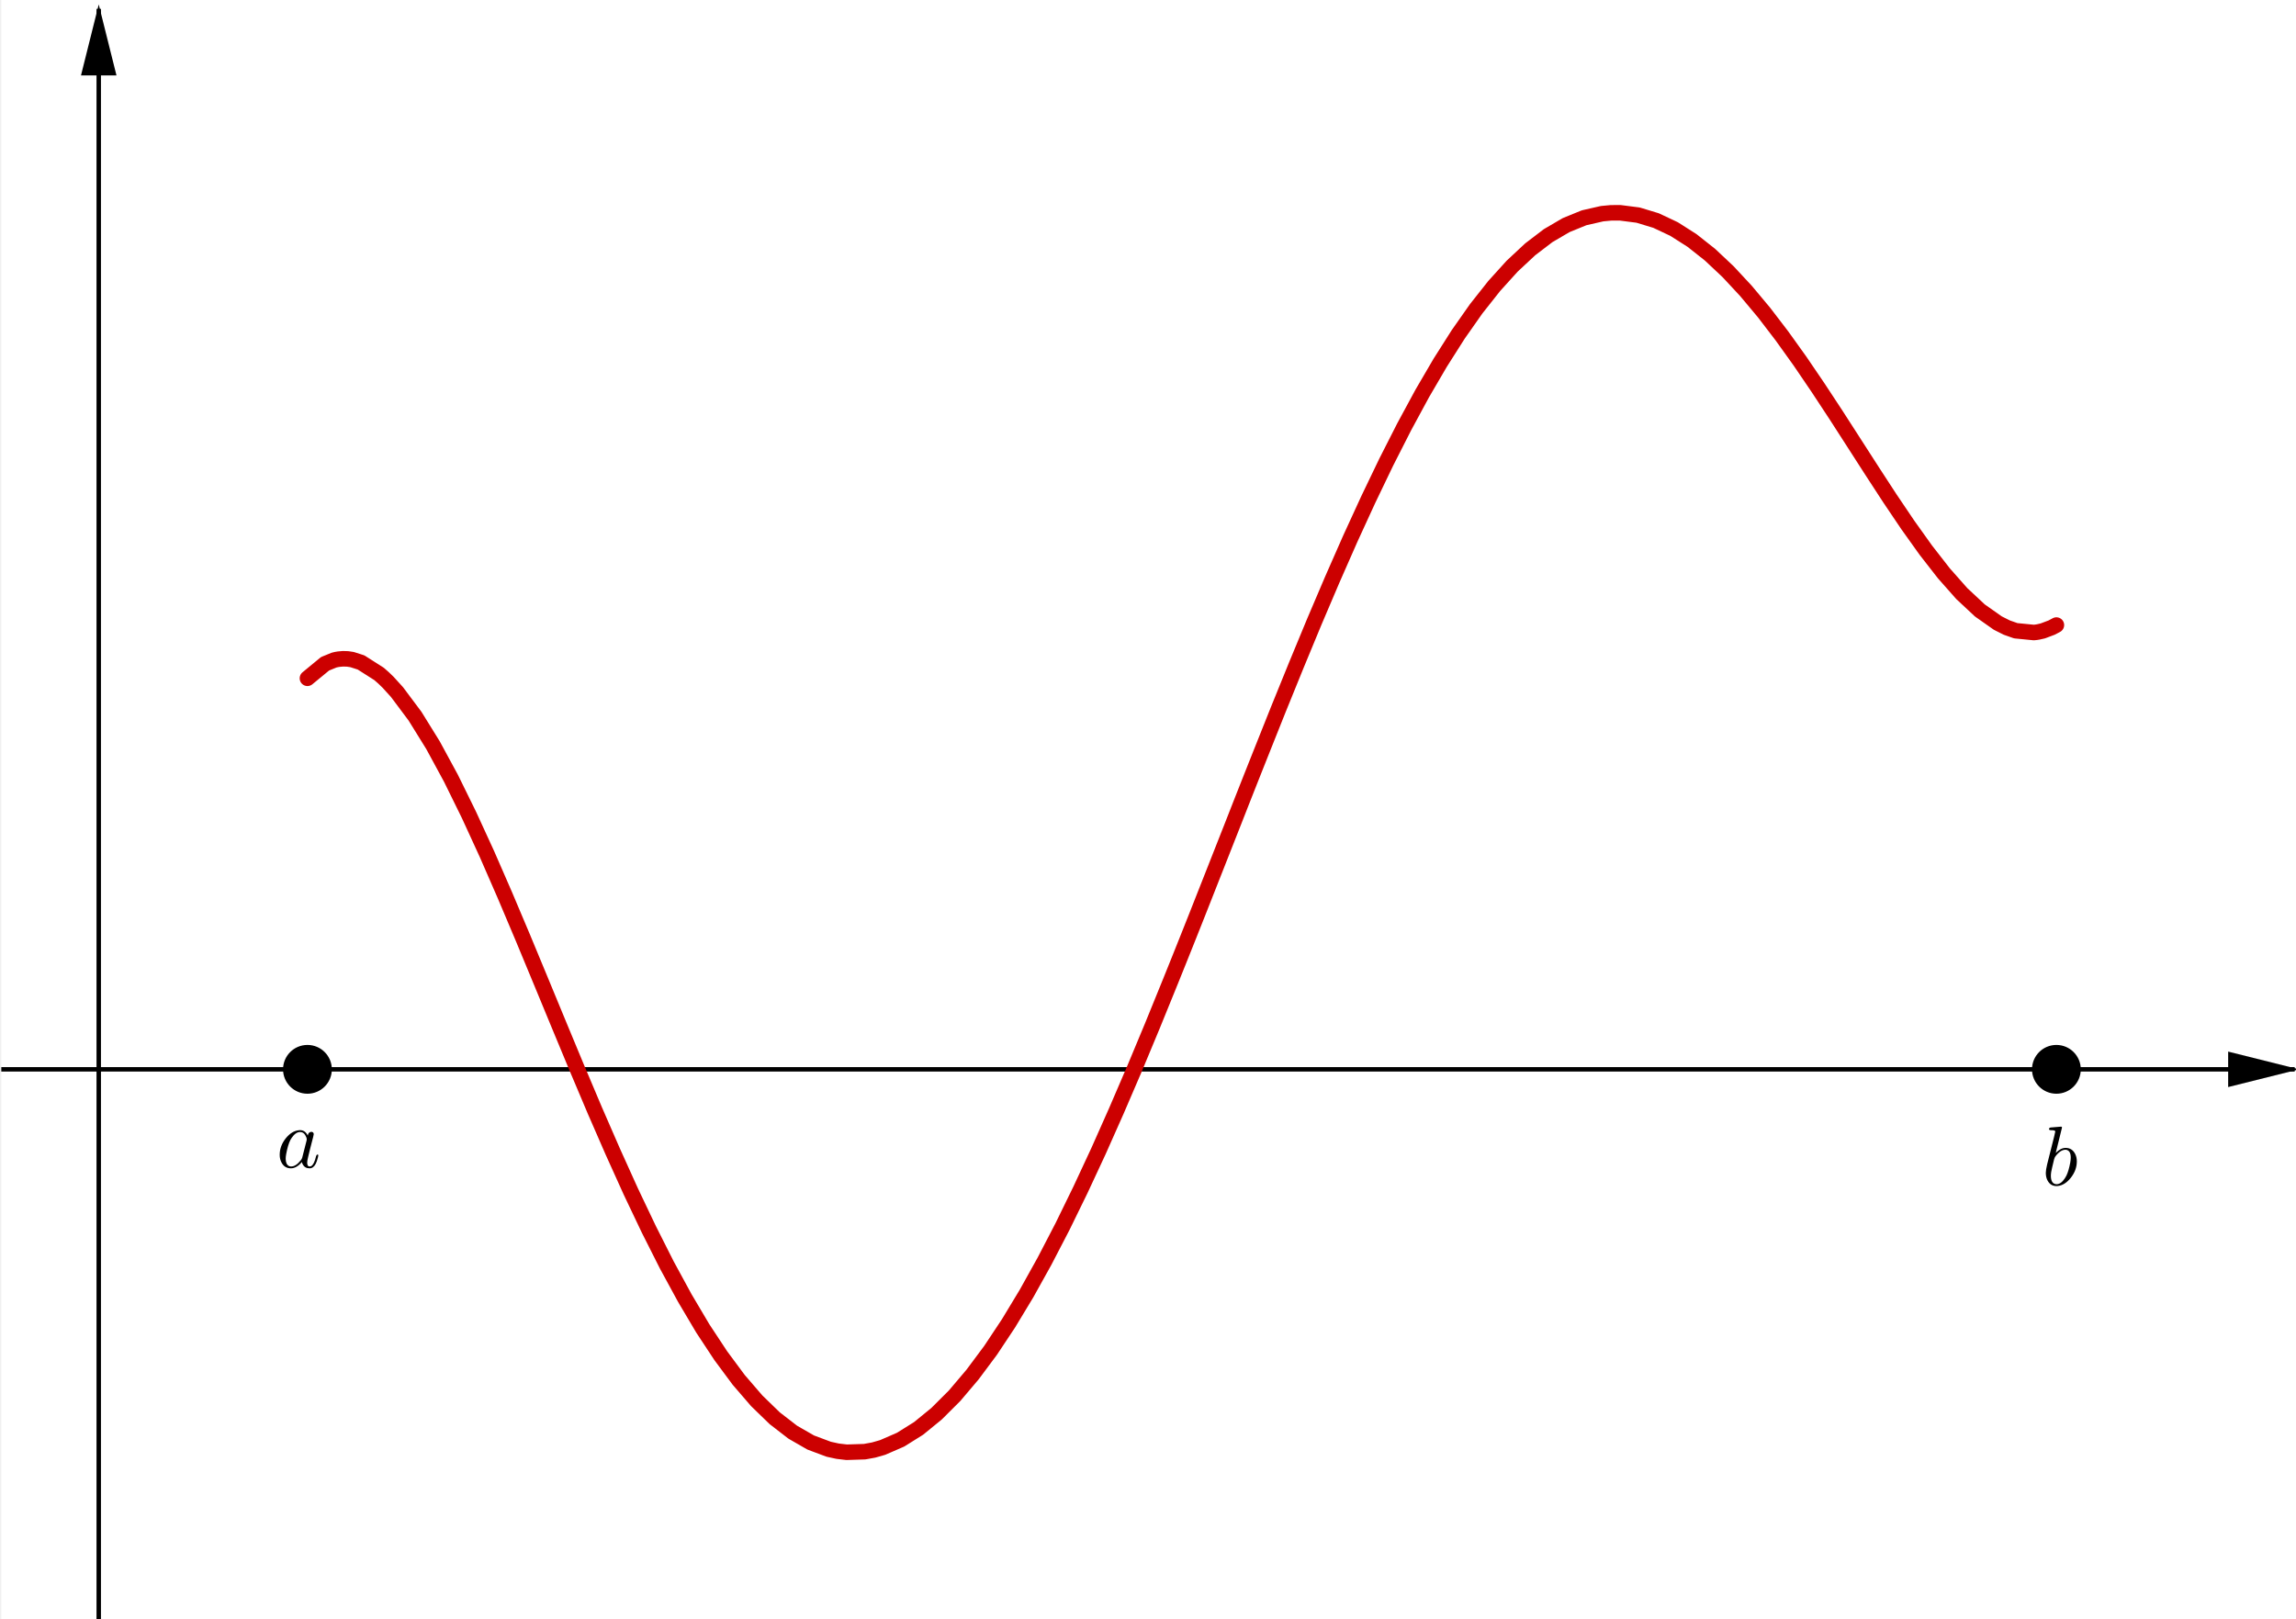
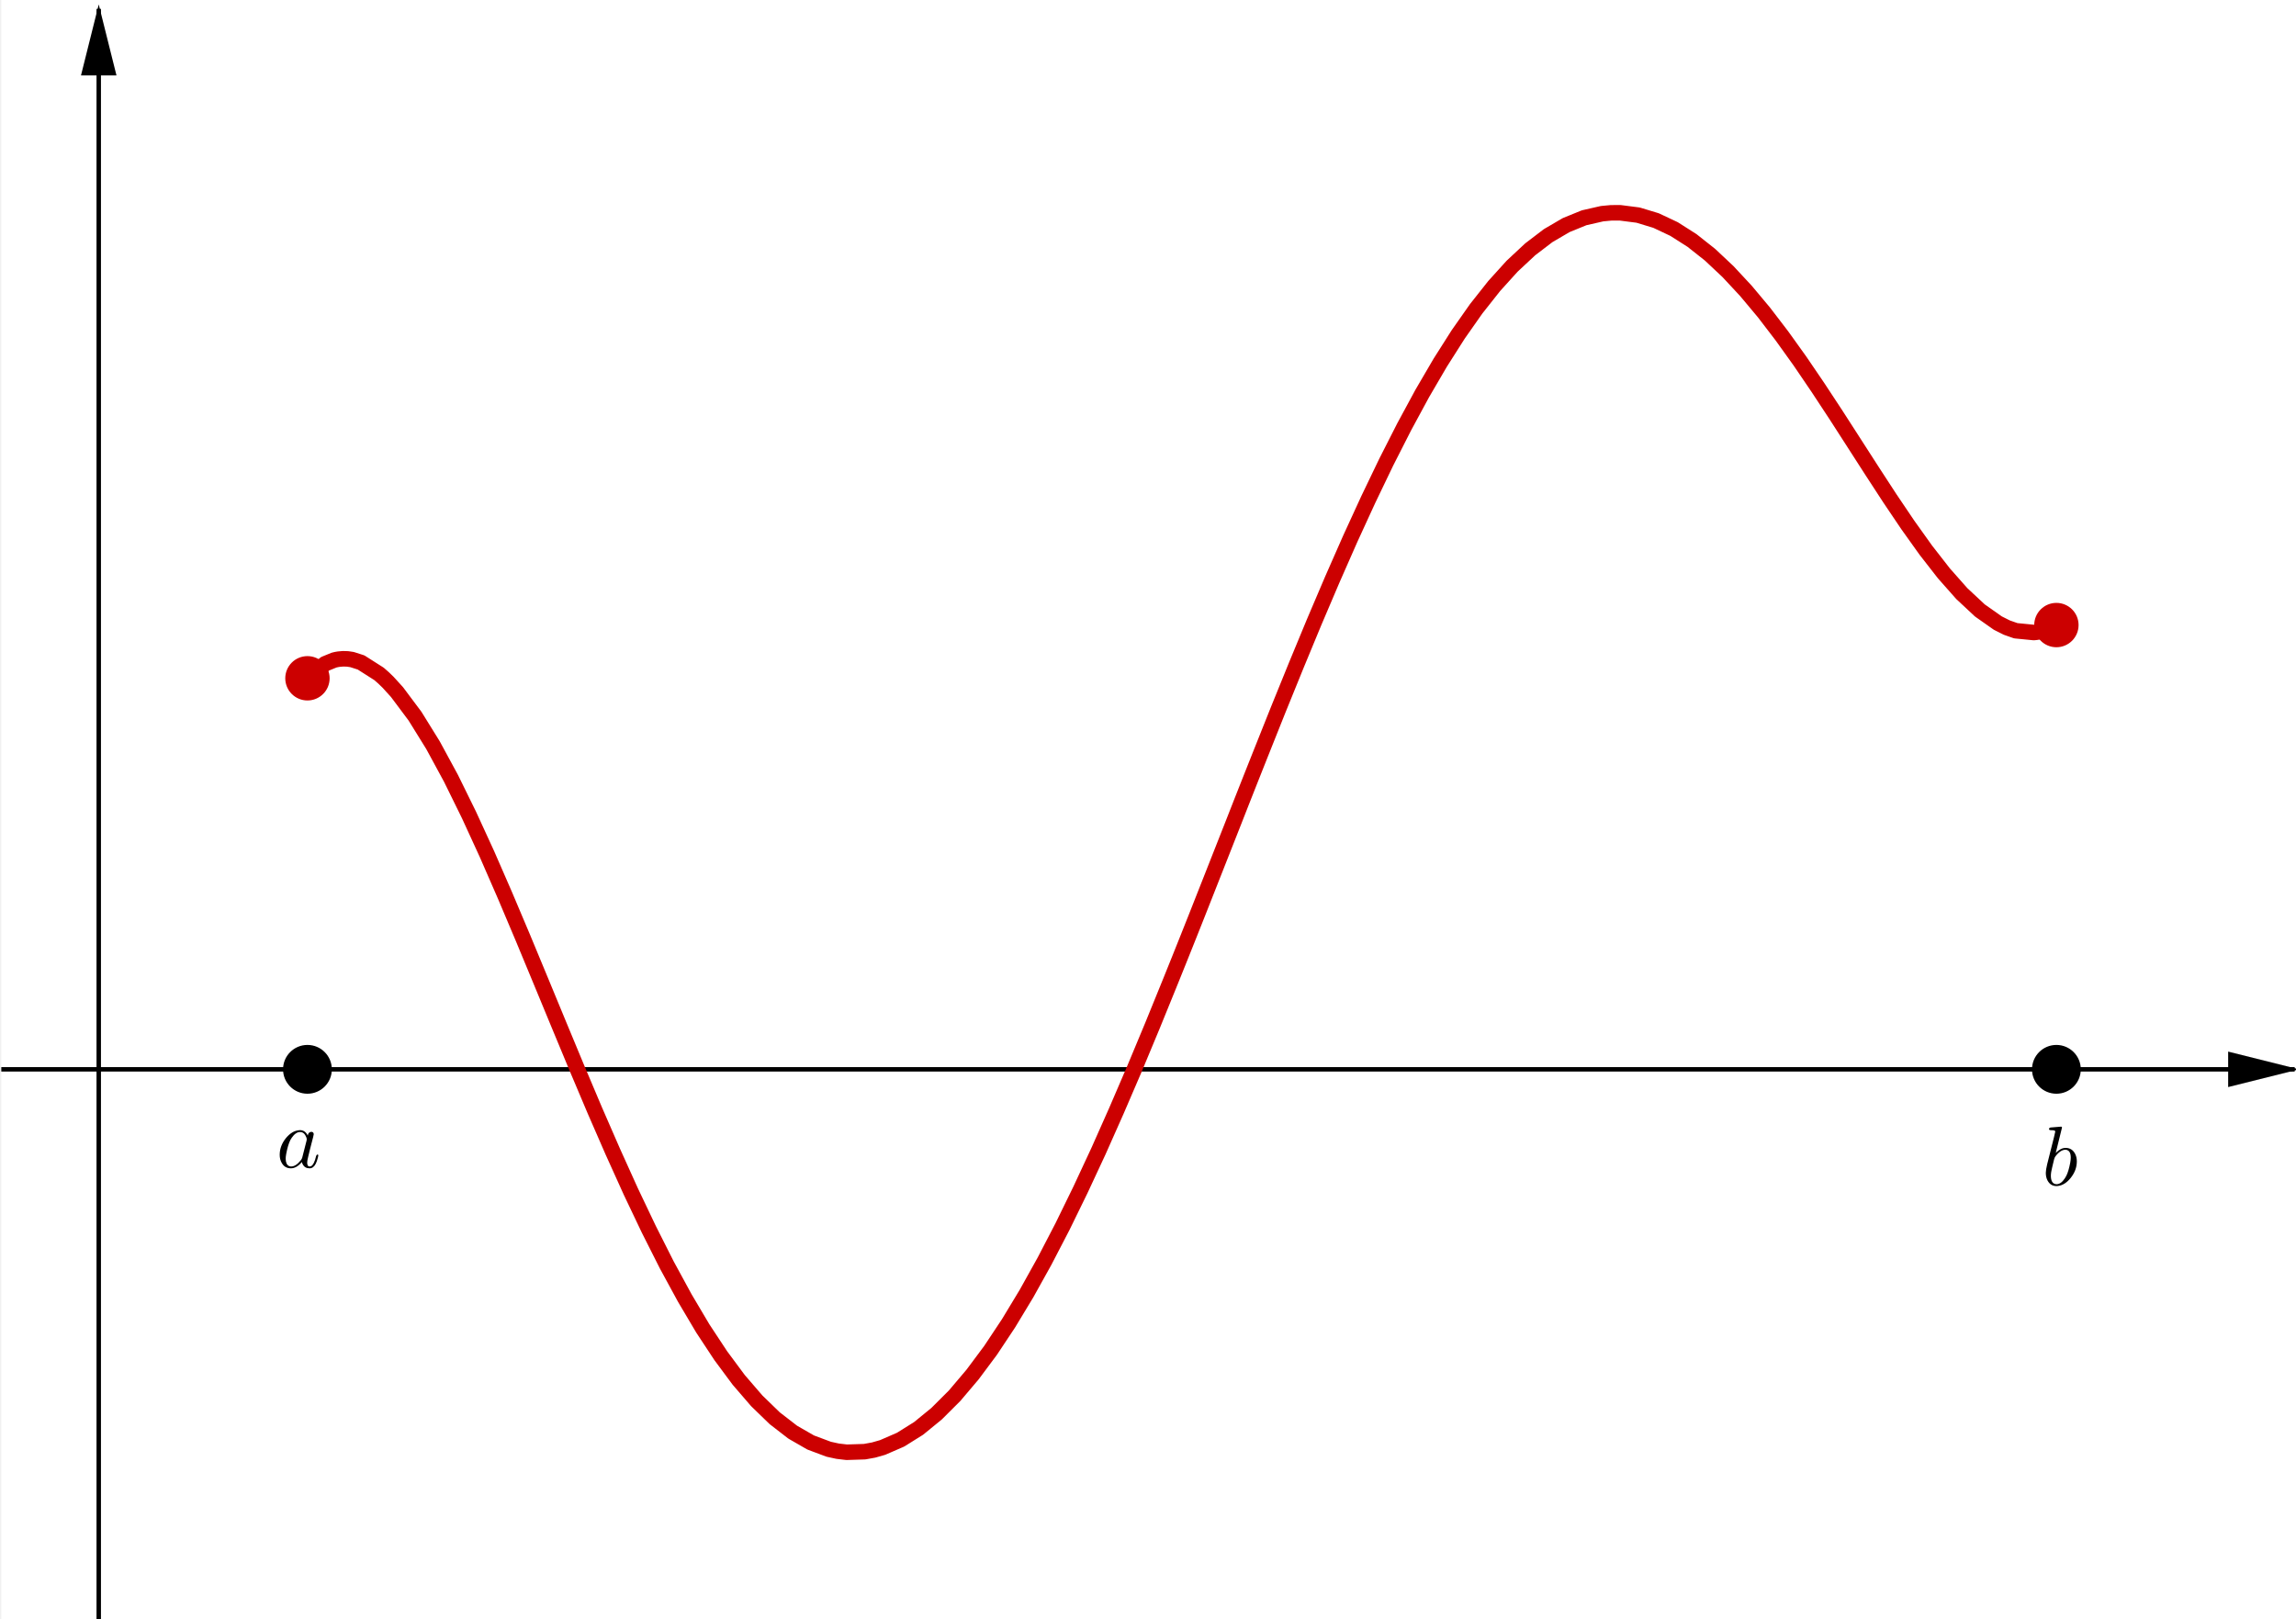
<svg xmlns="http://www.w3.org/2000/svg" version="1.1" baseProfile="full" width="11.031cm" height="7.779cm" viewBox="0 0 517 365">
  <g stroke-linejoin="miter" stroke-dashoffset="0" stroke-dasharray="none" stroke-width="1" stroke-miterlimit="10.000" stroke-linecap="square">
-     <clipPath id="clipf881569a-2e4f-4a78-8f3a-fab6f9305a42">
+     <clipPath id="clip36778d8c-887f-4de0-aa1e-513a370b0458">
      <path d="M 0 0 L 0 366.00 L 519.00 366.00 L 519.00 0 z" />
    </clipPath>
    <g clip-path="url(#clip1)">
      <g fill-opacity="1" fill-rule="nonzero" stroke="none" fill="#ffffff">
        <path d="M 0 0 L 519.00 0 L 519.00 366.00 L 0 366.00 L 0 0 z" />
      </g>
    </g>
-     <clipPath id="clip9c62fa7b-e014-439e-8f9b-96c55c18cd4f">
+     <clipPath id="clip69836b6f-114d-49ae-bb1f-26459784c19d">
      <path d="M 0 0 L 0 366.00 L 519.00 366.00 L 519.00 0 z" />
    </clipPath>
    <g clip-path="url(#clip2)">
      <g stroke-linecap="butt" fill="none" stroke-opacity="1" stroke="#000000">
        <path d="M 21.964 2 L 21.964 366.00" />
      </g>
    </g>
-     <clipPath id="clip35060f22-c886-42e1-abe6-ac104930f7d1">
+     <clipPath id="clipdff96aa0-1248-4014-91b6-4156c0cdbf0a">
      <path d="M 0 0 L 0 366.00 L 519.00 366.00 L 519.00 0 z" />
    </clipPath>
    <g clip-path="url(#clip3)">
      <g fill-opacity="1" fill-rule="evenodd" stroke="none" fill="#000000">
        <path d="M 21.964 1 L 17.964 17.000 L 25.964 17.000" />
      </g>
    </g>
-     <clipPath id="clip80670c60-6ae0-4bff-8b57-cb5e146b8515">
+     <clipPath id="clip54b092c7-4255-43dd-b5b4-e9624ddc7723">
      <path d="M 0 0 L 0 366.00 L 519.00 366.00 L 519.00 0 z" />
    </clipPath>
    <g clip-path="url(#clip4)">
      <g stroke-linecap="butt" fill="none" stroke-opacity="1" stroke="#000000">
        <path d="M 0 241.08 L 517.00 241.08" />
      </g>
    </g>
-     <clipPath id="clip554e6abd-e9f8-4c87-a4c8-d2b0ff69cc7c">
+     <clipPath id="clip04e5c76c-0f96-47c5-afd4-2981db315db8">
      <path d="M 0 0 L 0 366.00 L 519.00 366.00 L 519.00 0 z" />
    </clipPath>
    <g clip-path="url(#clip5)">
      <g fill-opacity="1" fill-rule="evenodd" stroke="none" fill="#000000">
        <path d="M 518.00 241.08 L 502.00 237.08 L 502.00 245.08" />
      </g>
    </g>
    <g id="misc">
</g>
    <g id="layer0">
-       <clipPath id="clip6befe895-7211-4f91-aedd-1c03f56b7f92">
+       <clipPath id="clipb0f32b0f-9a4f-41f6-ae6d-481e83e7c736">
        <path d="M 0 0 L 0 366.00 L 519.00 366.00 L 519.00 0 z" />
      </clipPath>
      <g clip-path="url(#clip6)">
        <g stroke-linejoin="round" stroke-width="3.5" stroke-linecap="round" fill="none" stroke-opacity="1" stroke="#cc0000">
          <path d="M 69.013 152.92 L 72.984 149.65 M 72.984 149.65 L 75.012 148.82 L 75.519 148.70 L 76.025 148.61 L 77.039 148.52 L 78.053 148.55 L 79.066 148.70 L 81.094 149.35 M 81.094 149.35 L 85.148 151.93 L 86.162 152.82 L 87.176 153.80 L 89.203 156.03 L 93.258 161.45 L 97.312 167.99 M 97.312 167.99 L 101.37 175.47 L 105.42 183.71 L 109.48 192.55 L 113.53 201.84 L 117.59 211.44 L 121.64 221.20 L 125.70 231.02 L 129.75 240.77 M 129.75 240.77 L 133.80 250.35 L 137.86 259.66 L 141.91 268.62 L 145.97 277.15 L 150.02 285.18 L 154.08 292.64 L 158.13 299.48 L 162.19 305.64 L 166.24 311.10 L 170.30 315.81 L 174.35 319.74 L 178.41 322.88 L 182.46 325.21 L 186.52 326.73 L 188.54 327.17 L 190.57 327.41 L 194.62 327.28 L 196.65 326.91 L 198.68 326.33 L 202.73 324.57 L 206.79 322.03 L 210.84 318.72 L 214.90 314.67 L 218.95 309.89 L 223.01 304.44 L 227.06 298.34 L 231.12 291.62 L 235.17 284.34 L 239.23 276.52 L 243.28 268.23 L 247.34 259.51 L 251.39 250.40 L 255.45 240.96 L 259.50 231.24 M 259.50 231.24 L 263.55 221.29 L 265.58 216.25 L 267.61 211.17 L 269.64 206.06 L 271.66 200.94 L 273.69 195.79 L 275.72 190.64 L 277.75 185.49 L 279.77 180.34 L 281.80 175.20 L 283.83 170.09 L 285.86 165.00 L 287.88 159.94 L 291.94 149.95 L 295.99 140.17 L 300.05 130.65 L 304.10 121.45 L 308.16 112.61 L 312.21 104.18 L 316.27 96.197 L 320.32 88.714 L 324.38 81.767 L 328.43 75.391 L 332.48 69.620 L 336.54 64.484 L 340.59 60.009 L 344.65 56.218 L 348.70 53.127 L 352.76 50.751 L 356.81 49.099 L 360.87 48.174 L 362.89 47.984 L 364.92 47.974 L 368.98 48.495 L 373.03 49.722 L 377.09 51.637 L 381.14 54.216 L 385.20 57.427 L 389.25 61.233 M 389.25 61.233 L 393.30 65.589 L 397.36 70.442 L 401.41 75.734 L 405.47 81.397 L 409.52 87.355 L 413.58 93.527 L 417.63 99.818 L 421.69 106.13 L 425.74 112.35 L 429.80 118.37 L 433.85 124.04 L 437.91 129.25 L 441.96 133.83 L 446.02 137.62 L 450.07 140.47 L 452.10 141.49 L 454.12 142.20 M 454.12 142.20 L 458.18 142.60 L 458.69 142.55 L 459.19 142.47 L 460.21 142.24 L 462.23 141.48 M 462.23 141.48 L 463.28 140.92" />
        </g>
      </g>
-       <clipPath id="clipc894bd05-964f-4edb-9a64-0c4e3a5effcd">
+       <clipPath id="clipa92f83d3-d8d9-47a6-9263-0913ebe8a0e8">
        <path d="M 0 0 L 0 366.00 L 519.00 366.00 L 519.00 0 z" />
      </clipPath>
      <g clip-path="url(#clip7)">
        <g fill-opacity="1" fill-rule="nonzero" stroke="none" fill="#000000">
          <path d="M 74.013 241.08 C 74.013 243.84 71.775 246.08 69.013 246.08 C 66.252 246.08 64.013 243.84 64.013 241.08 C 64.013 238.32 66.252 236.08 69.013 236.08 C 71.775 236.08 74.013 238.32 74.013 241.08 z" />
        </g>
      </g>
-       <clipPath id="clipd56d9eba-7b0a-4c6a-84e1-44e7a06ef8a2">
+       <clipPath id="clip90a8e84a-4ab7-46aa-a370-4229aa0459ef">
        <path d="M 0 0 L 0 366.00 L 519.00 366.00 L 519.00 0 z" />
      </clipPath>
      <g clip-path="url(#clip8)">
        <g stroke-linejoin="round" stroke-linecap="round" fill="none" stroke-opacity="1" stroke="#000000">
          <path d="M 74.013 241.08 C 74.013 243.84 71.775 246.08 69.013 246.08 C 66.252 246.08 64.013 243.84 64.013 241.08 C 64.013 238.32 66.252 236.08 69.013 236.08 C 71.775 236.08 74.013 238.32 74.013 241.08 z" />
        </g>
      </g>
      <g transform="matrix(.19, 0, 0, .19, 62.000, 263.19)">
-         <clipPath id="clipad6613ee-3c70-4dfb-9ba4-abfacee0a01c">
+         <clipPath id="clip6e1ab9ef-3df5-4f6a-a599-648e1f1f3d60">
          <path d="M -326.32 -1385.2 L -326.32 541.11 L 2405.3 541.11 L 2405.3 -1385.2 z" />
        </clipPath>
        <g clip-path="url(#clip9)">
          <g fill-opacity="1" fill-rule="nonzero" stroke="none" fill="#000000">
            <path d="M 37.297 -37.797 Q 37.797 -41.203 40.406 -42.000 Q 40.906 -42.203 41.500 -42.203 Q 44.094 -42.203 44.406 -39.500 Q 44.406 -38.906 43.703 -36.094 L 40.094 -22.094 Q 38.594 -15.797 37.906 -13.094 Q 36.594 -7.906 36.594 -5.703 Q 36.594 -1.094 39.594 -1.094 Q 43.406 -1.094 46.000 -9.094 Q 46.500 -10.797 47.203 -13.500 Q 48.000 -15.203 48.594 -15.297 Q 49.797 -15.297 49.797 -14.297 Q 49.797 -12.797 48.000 -7.297 Q 47.406 -5.594 46.797 -4.406 Q 44.000 1.094 39.406 1.094 Q 33.797 1.094 31.297 -3.703 Q 30.594 -4.906 30.297 -6.406 Q 24.000 1.094 17.297 1.094 Q 9.797 1.094 6.203 -5.703 Q 4 -9.703 4 -14.906 Q 4 -25.703 11.500 -34.906 Q 18.500 -43.297 26.703 -44.094 Q 27.406 -44.203 28.094 -44.203 Q 34.203 -44.203 37.297 -37.797 z M 30.797 -11.906 L 30.797 -11.906 L 35.797 -31.500 Q 36.094 -33.000 36.094 -33.203 Q 36.094 -35.297 34.297 -38.297 Q 32.094 -42.000 28.203 -42.000 Q 23.000 -42.000 18.297 -35.203 Q 17.406 -33.906 16.594 -32.406 Q 13.703 -26.594 11.703 -15.906 Q 11.094 -12.500 11.094 -10.500 Q 11.094 -3.703 14.906 -1.703 Q 16.000 -1.094 17.500 -1.094 Q 23.094 -1.094 28.797 -8.203 Q 30.203 -9.797 30.703 -11.500 L 30.703 -11.594 Q 30.797 -11.797 30.797 -11.906 z" />
          </g>
        </g>
      </g>
-       <clipPath id="clipd66e19ab-8b42-469b-a62d-5fb7ca1572c1">
+       <clipPath id="clipfcdc3ef1-9d9d-4431-bc0c-da5151a2b455">
        <path d="M 0 0 L 0 366.00 L 519.00 366.00 L 519.00 0 z" />
      </clipPath>
      <g clip-path="url(#clip10)">
        <g fill-opacity="1" fill-rule="nonzero" stroke="none" fill="#000000">
          <path d="M 468.28 241.08 C 468.28 243.84 466.04 246.08 463.28 246.08 C 460.52 246.08 458.28 243.84 458.28 241.08 C 458.28 238.32 460.52 236.08 463.28 236.08 C 466.04 236.08 468.28 238.32 468.28 241.08 z" />
        </g>
      </g>
-       <clipPath id="clipd2d520c4-dd55-4920-aebe-317557615ba9">
+       <clipPath id="clipf2a14c84-befb-47fc-b422-3d2ab197cde2">
        <path d="M 0 0 L 0 366.00 L 519.00 366.00 L 519.00 0 z" />
      </clipPath>
      <g clip-path="url(#clip11)">
        <g stroke-linejoin="round" stroke-linecap="round" fill="none" stroke-opacity="1" stroke="#000000">
          <path d="M 468.28 241.08 C 468.28 243.84 466.04 246.08 463.28 246.08 C 460.52 246.08 458.28 243.84 458.28 241.08 C 458.28 238.32 460.52 236.08 463.28 236.08 C 466.04 236.08 468.28 238.32 468.28 241.08 z" />
        </g>
      </g>
      <g transform="matrix(.19, 0, 0, .19, 460.00, 267.19)">
-         <clipPath id="clipcf8ee002-4e59-4dd8-aaed-5bca25d0227c">
+         <clipPath id="clipc9c05f36-62b7-4393-841b-2ec093f2d084">
          <path d="M -2421.1 -1406.2 L -2421.1 520.07 L 310.53 520.07 L 310.53 -1406.2 z" />
        </clipPath>
        <g clip-path="url(#clip12)">
          <g fill-opacity="1" fill-rule="nonzero" stroke="none" fill="#000000">
            <path d="M 23.906 -68.297 L 16.500 -38.203 Q 22.297 -44.203 28.203 -44.203 Q 35.703 -44.203 39.406 -37.297 Q 41.500 -33.297 41.500 -28.203 Q 41.500 -17.594 34.094 -8.406 Q 27.203 .094 18.906 1 Q 18.094 1.094 17.406 1.094 Q 10.203 1.094 6.703 -5.594 Q 4.703 -9.406 4.703 -14.594 Q 4.703 -18.000 6.297 -24.703 L 14.500 -57.297 Q 15.906 -63.203 15.906 -63.500 Q 15.906 -64.594 14.500 -64.906 L 14.500 -64.906 Q 13.297 -65.203 10.906 -65.203 Q 8.703 -65.203 8.5 -66.406 Q 8.5 -68.094 10.406 -68.406 L 22.594 -69.406 Q 23.906 -69.406 23.906 -68.297 z M 14.500 -30.500 L 12.297 -21.297 Q 10.703 -15.000 10.703 -11.203 Q 10.703 -2.594 15.906 -1.297 Q 16.594 -1.094 17.406 -1.094 Q 22.703 -1.094 27.297 -8.094 Q 28.297 -9.594 29.203 -11.406 Q 31.906 -17.094 33.703 -26.797 Q 34.297 -30.297 34.297 -32.594 Q 34.297 -40.594 29.406 -41.797 L 29.297 -41.906 Q 28.703 -42.000 28.000 -42.000 Q 22.000 -42.000 16.000 -34.000 Q 15.203 -33.000 14.500 -30.500 z" />
          </g>
        </g>
      </g>
+       <clipPath id="clipc8813009-7754-44c1-82d2-113467db0104">
+         <path d="M 0 0 L 0 366.00 L 519.00 366.00 L 519.00 0 z" />
+       </clipPath>
+       <g clip-path="url(#clip13)">
+         <g fill-opacity="1" fill-rule="nonzero" stroke="none" fill="#cc0000">
+           <path d="M 74.013 152.92 C 74.013 155.68 71.775 157.92 69.013 157.92 C 66.252 157.92 64.013 155.68 64.013 152.92 C 64.013 150.16 66.252 147.92 69.013 147.92 C 71.775 147.92 74.013 150.16 74.013 152.92 z" />
+         </g>
+       </g>
+       <clipPath id="clipa13ddbcb-e89a-4f75-8bb8-72b3c4582723">
+         <path d="M 0 0 L 0 366.00 L 519.00 366.00 L 519.00 0 z" />
+       </clipPath>
+       <g clip-path="url(#clip14)">
+         <g fill-opacity="1" fill-rule="nonzero" stroke="none" fill="#cc0000">
+           <path d="M 468.28 140.92 C 468.28 143.68 466.04 145.92 463.28 145.92 C 460.52 145.92 458.28 143.68 458.28 140.92 C 458.28 138.16 460.52 135.92 463.28 135.92 C 466.04 135.92 468.28 138.16 468.28 140.92 z" />
+         </g>
+       </g>
    </g>
  </g>
</svg>
